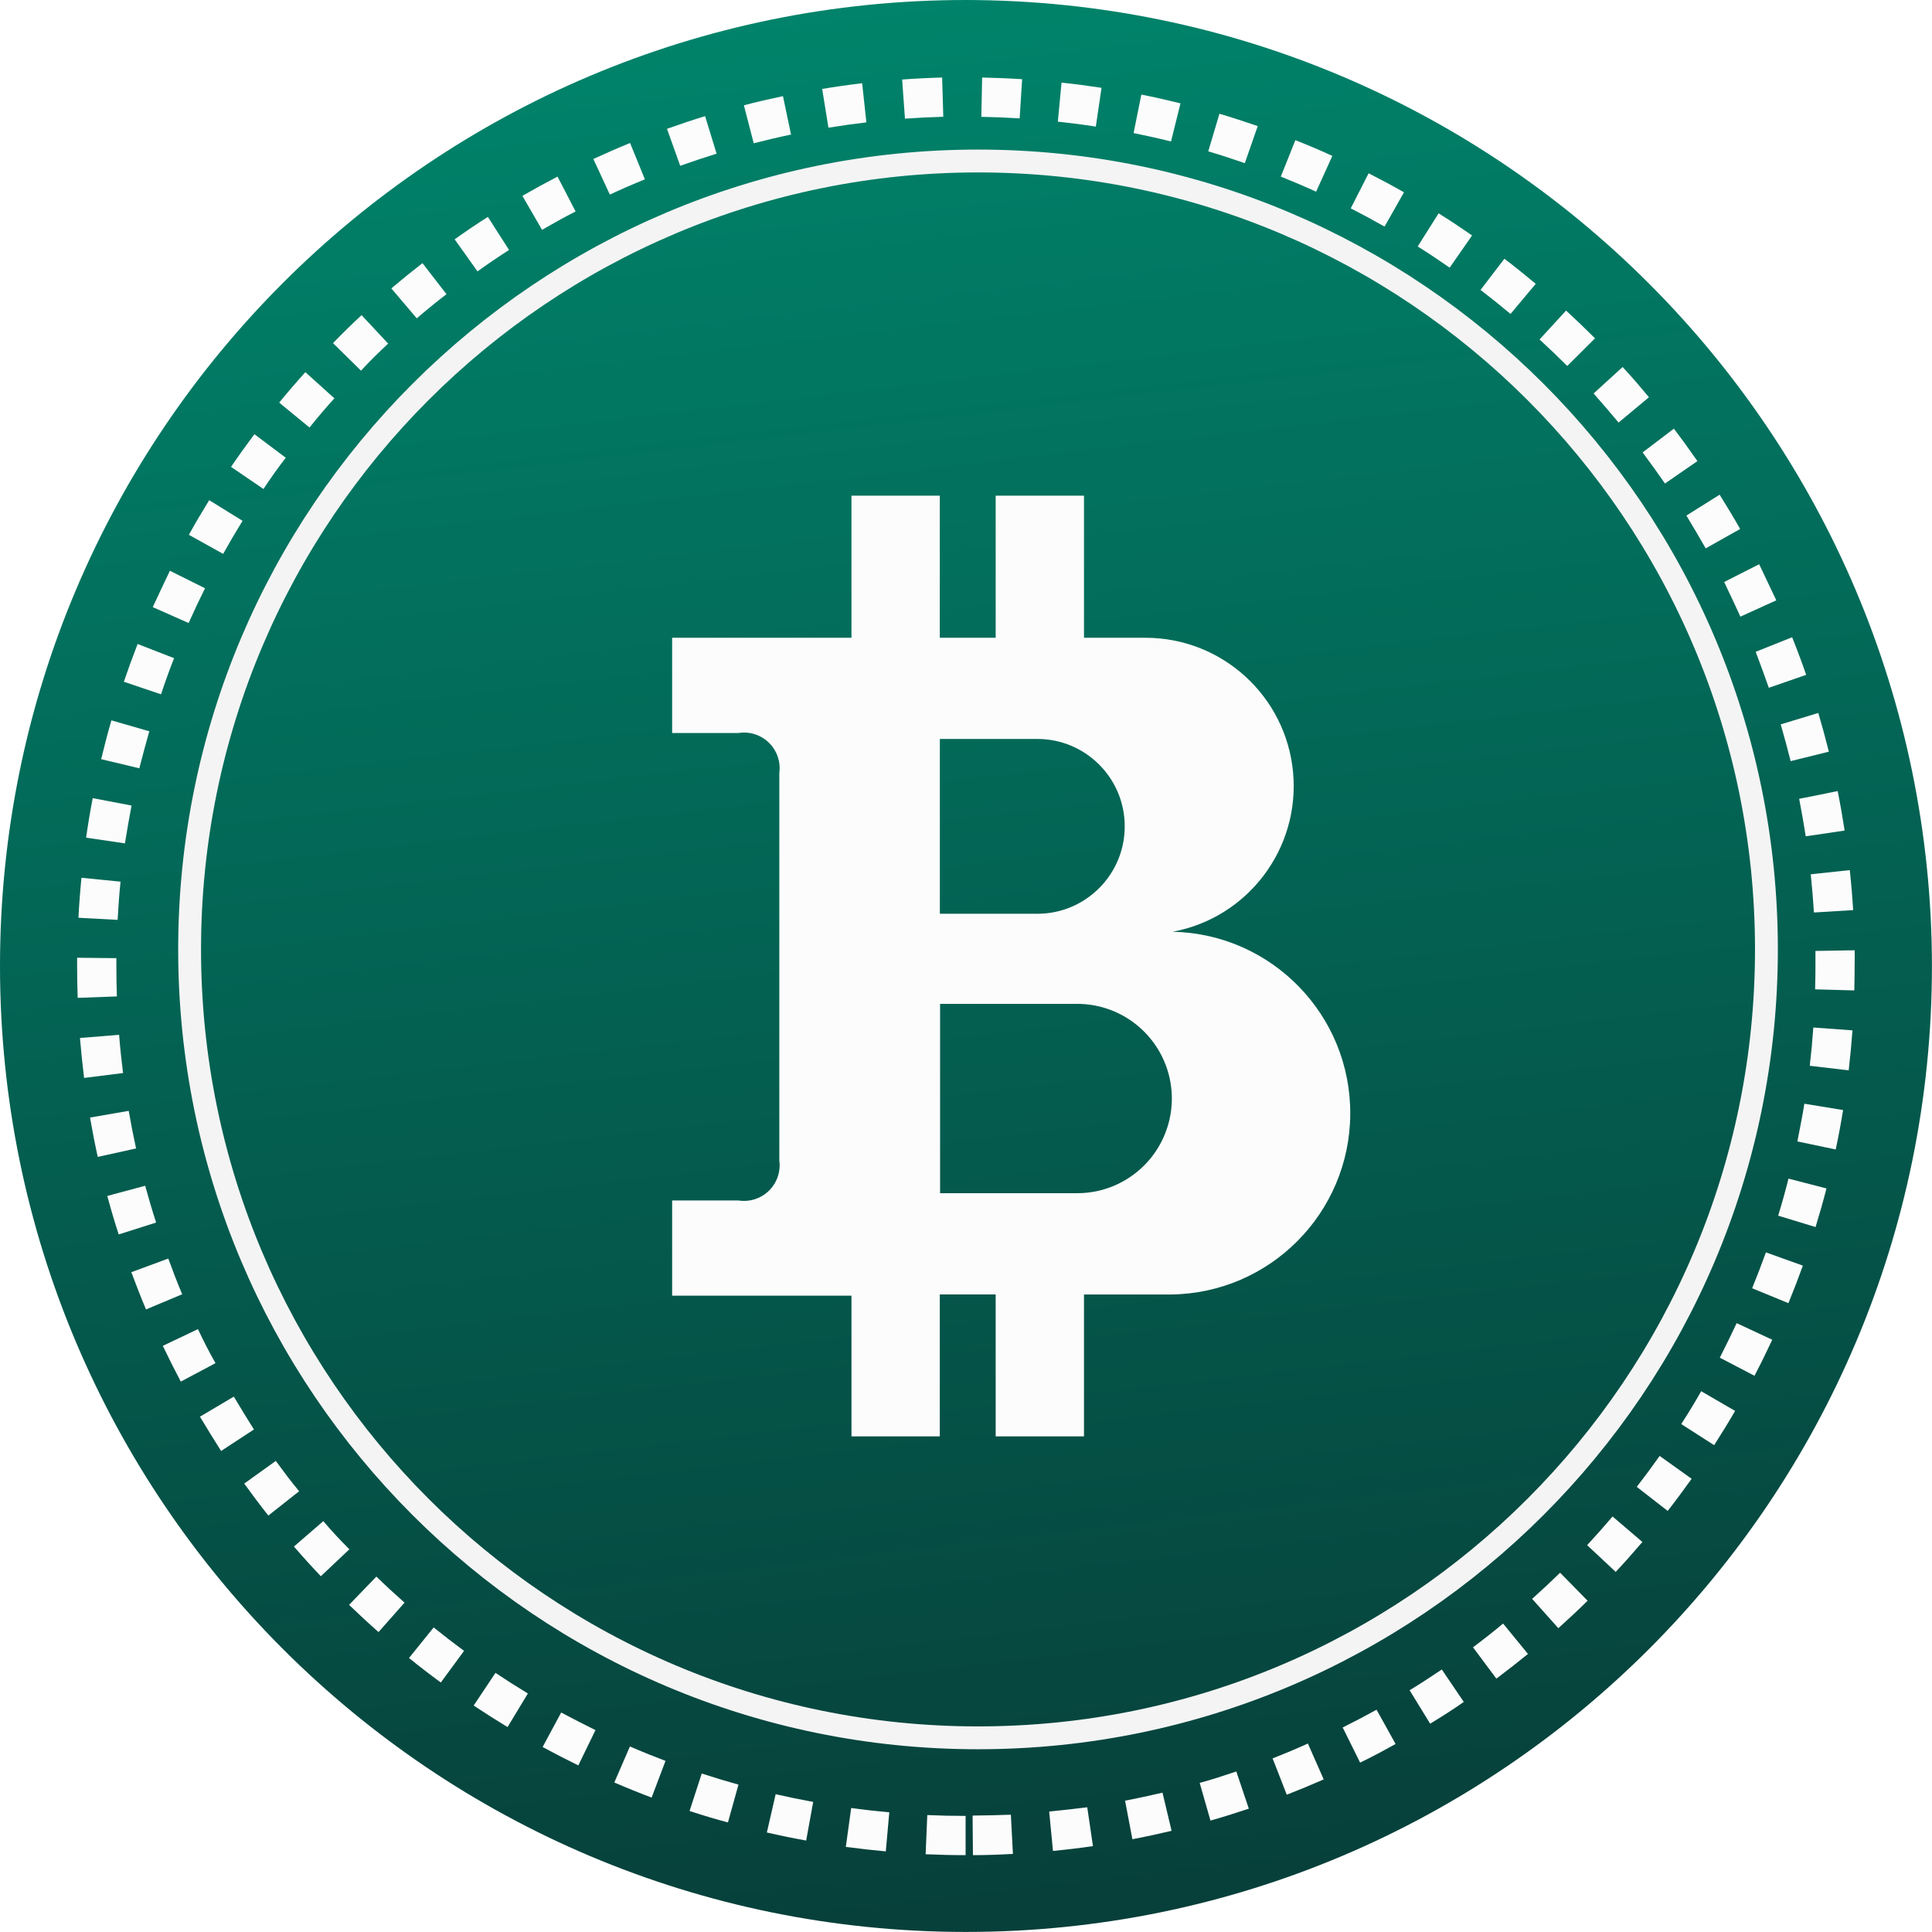
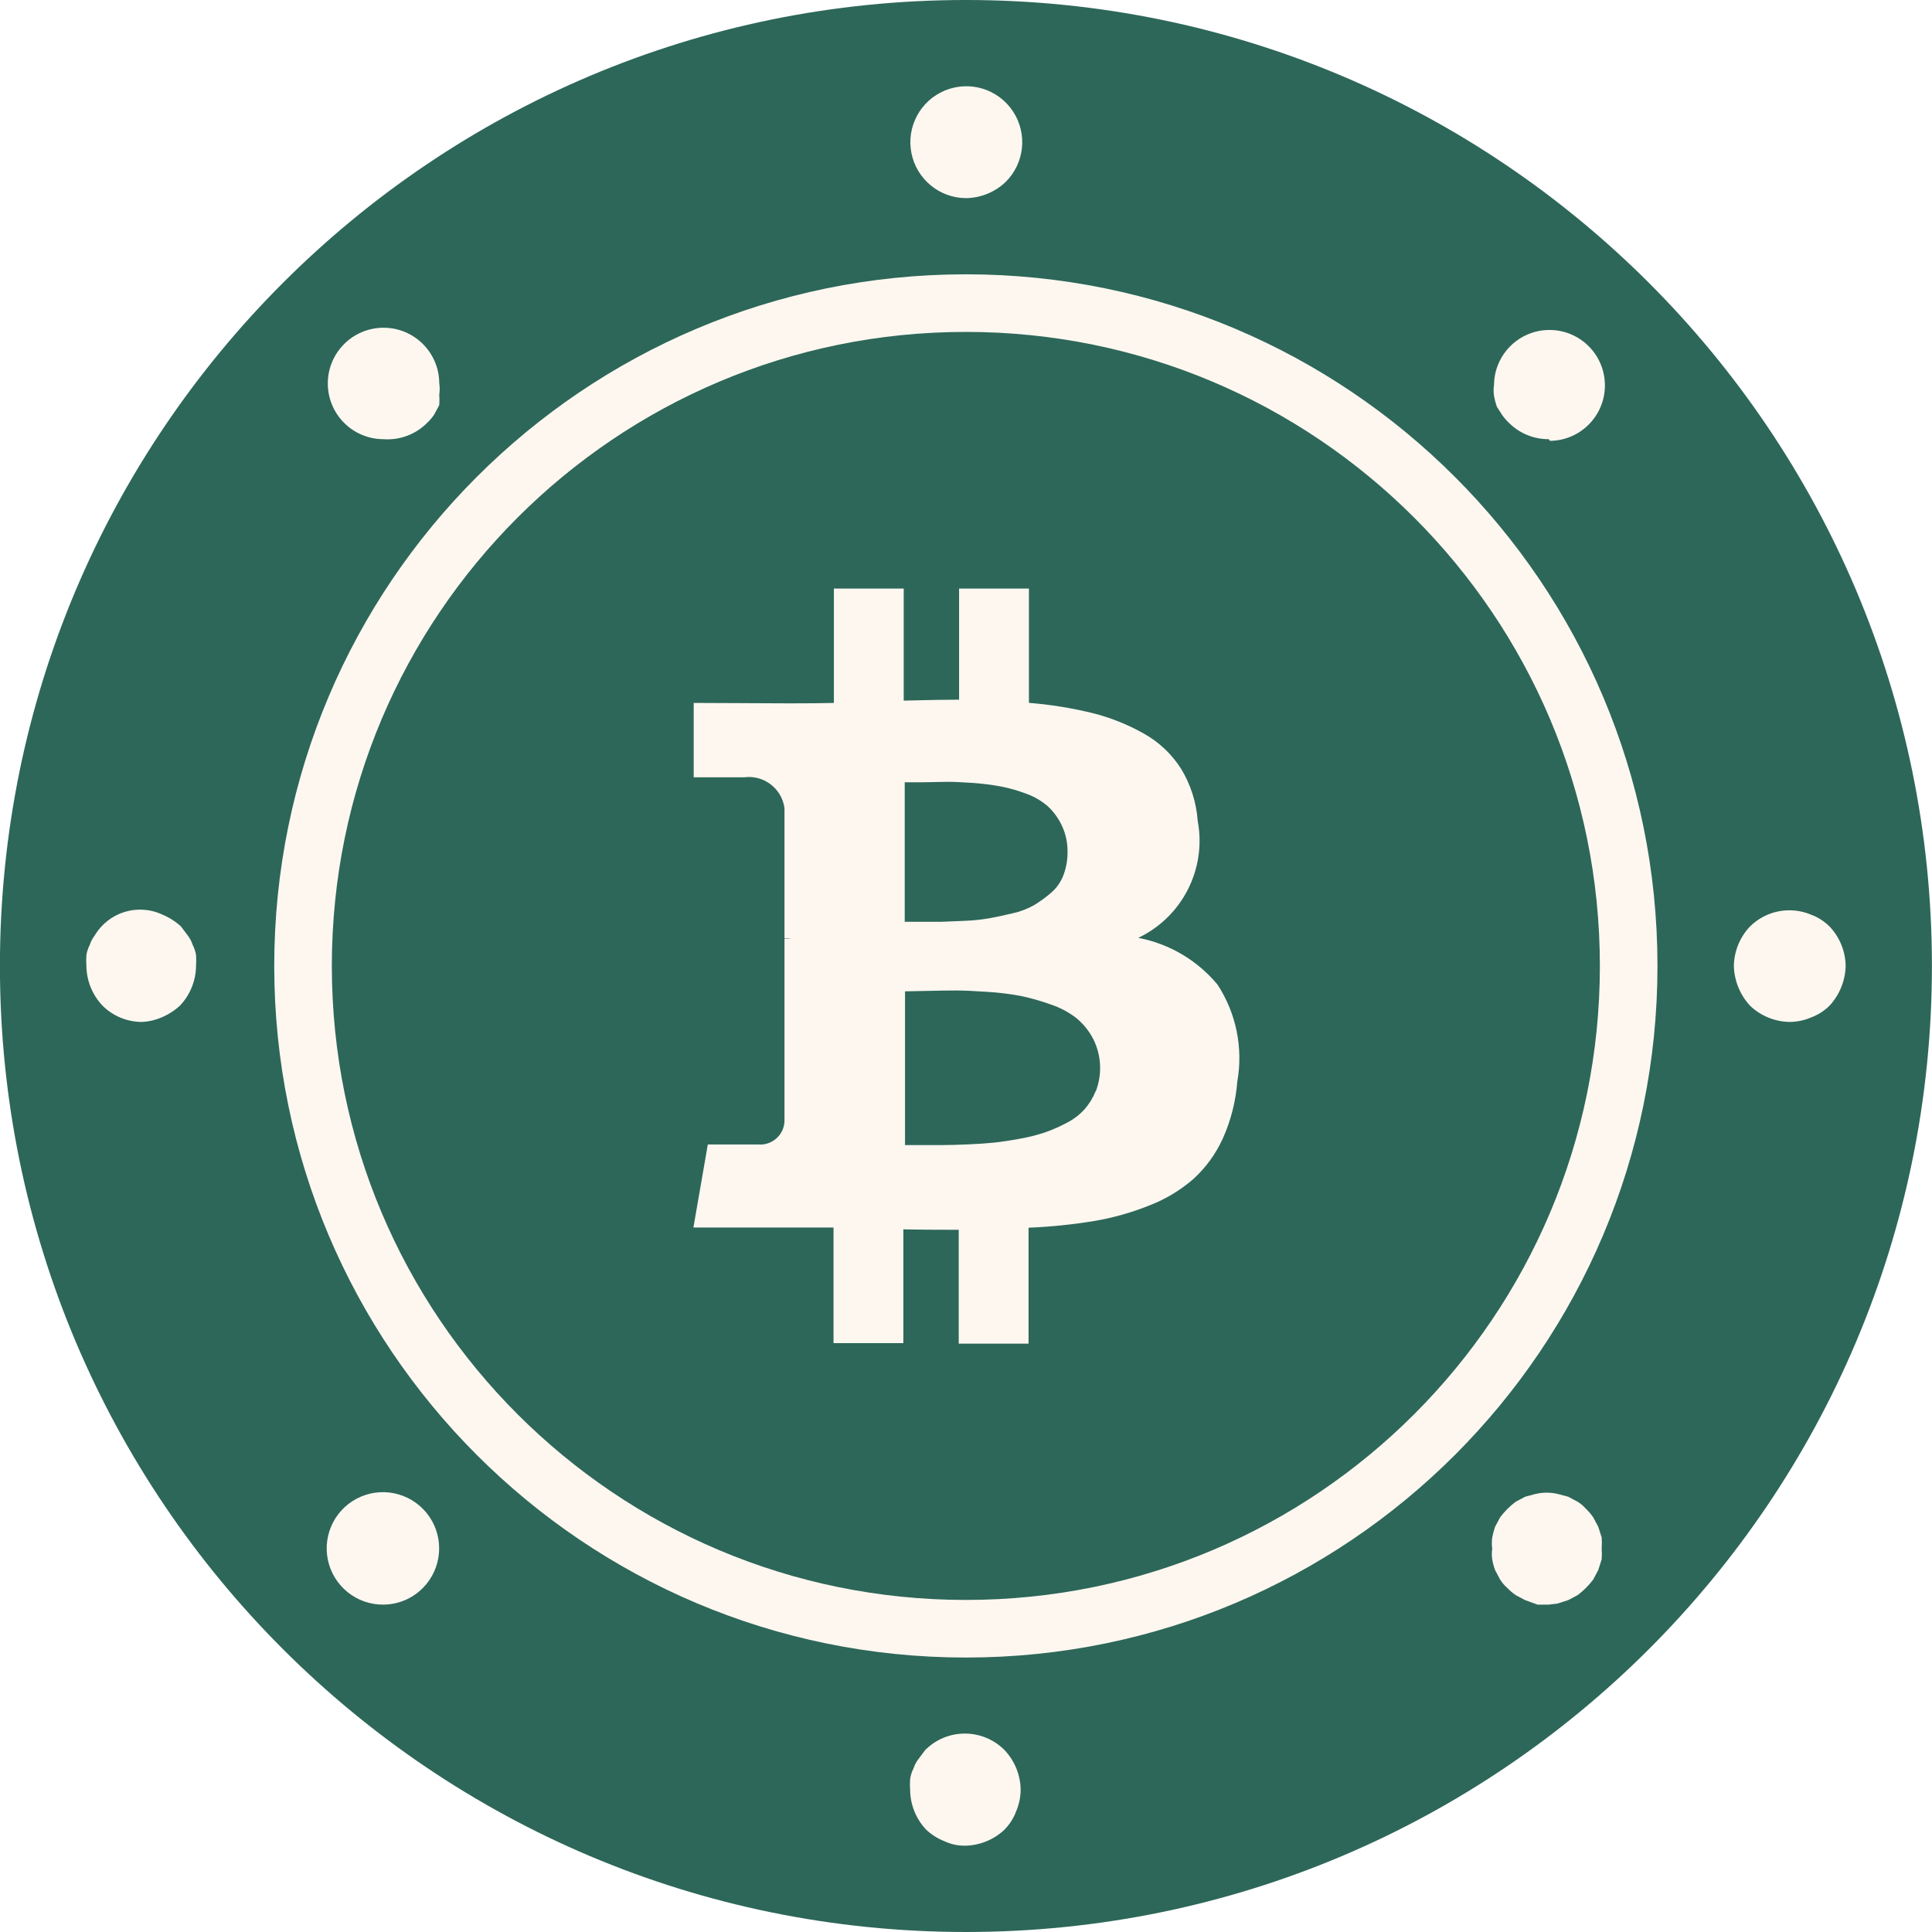
- <svg xmlns="http://www.w3.org/2000/svg" width="33.817" height="33.816" viewBox="0 0 33.817 33.816">
-   <defs>
-     <linearGradient id="linear-gradient" x1="0.5" x2="0.617" y2="1" gradientUnits="objectBoundingBox">
-       <stop offset="0" stop-color="#00836a" />
-       <stop offset="1" stop-color="#073e39" />
-     </linearGradient>
-   </defs>
-   <g id="btc" transform="translate(3467.867 5513.511)">
-     <g id="Group_31395" data-name="Group 31395" transform="translate(-3467.867 -5513.511)">
-       <g id="Group_31394" data-name="Group 31394" transform="translate(0 0)">
-         <g id="Group_31393" data-name="Group 31393">
-           <path id="Path_22176" data-name="Path 22176" d="M169.713,139.145a16.908,16.908,0,1,0,16.908,16.908A16.928,16.928,0,0,0,169.713,139.145Z" transform="translate(-152.805 -139.145)" fill="url(#linear-gradient)" />
-         </g>
-       </g>
+ <svg xmlns="http://www.w3.org/2000/svg" width="26.833" height="26.834" viewBox="0 0 26.833 26.834">
+   <g id="bitcoin" transform="translate(-47.083 -633.583)">
+     <path id="Path_119617" data-name="Path 119617" d="M26.767,40.184A13.417,13.417,0,1,1,40.183,26.767,13.417,13.417,0,0,1,26.767,40.184Z" transform="translate(33.733 620.233)" fill="#2d6759" />
+     <g id="_10_Exchange_Bitcoin" data-name="10 Exchange Bitcoin" transform="translate(48.28 634.782)">
+       <path id="Path_119599" data-name="Path 119599" d="M31.778,17.823a.777.777,0,1,1,.551-.225A.815.815,0,0,1,31.778,17.823Z" transform="translate(-19.558 -16.27)" fill="#fdf7f0" />
+       <path id="Path_119600" data-name="Path 119600" d="M42.2,22.142a.777.777,0,0,1-.551-.225.723.723,0,0,1-.1-.117l-.07-.109a1.033,1.033,0,0,1-.039-.148.5.5,0,0,1,0-.155.77.77,0,1,1,.777.777Z" transform="translate(-21.886 -17.241)" fill="#fdf7f0" />
+       <path id="Path_119601" data-name="Path 119601" d="M46.507,32.554a.815.815,0,0,1-.551-.225.847.847,0,0,1-.225-.551.816.816,0,0,1,.225-.551.777.777,0,0,1,.847-.163.722.722,0,0,1,.256.163.816.816,0,0,1,.225.551.847.847,0,0,1-.225.551.722.722,0,0,1-.256.163A.776.776,0,0,1,46.507,32.554Z" transform="translate(-22.846 -19.559)" fill="#fdf7f0" />
+       <path id="Path_119602" data-name="Path 119602" d="M42.193,42.973h-.155l-.171-.062-.132-.07a.722.722,0,0,1-.117-.1.5.5,0,0,1-.1-.117l-.07-.132a.815.815,0,0,1-.039-.148.482.482,0,0,1,0-.148.528.528,0,0,1,0-.155,1.033,1.033,0,0,1,.039-.148l.07-.132a1.08,1.08,0,0,1,.217-.217l.132-.07.148-.039a.668.668,0,0,1,.3,0l.148.039.132.07a.5.5,0,0,1,.117.1.723.723,0,0,1,.1.117l.07.132.047.148a1.058,1.058,0,0,1,0,.155.957.957,0,0,1,0,.148l-.047.148-.07.132a1.079,1.079,0,0,1-.217.217l-.132.07-.148.047Z" transform="translate(-21.88 -21.885)" fill="#fdf7f0" />
+       <path id="Path_119603" data-name="Path 119603" d="M31.776,47.282a.652.652,0,0,1-.3-.062.777.777,0,0,1-.256-.163A.816.816,0,0,1,31,46.505a.955.955,0,0,1,0-.148.466.466,0,0,1,.047-.148.435.435,0,0,1,.07-.132l.093-.124a.777.777,0,0,1,1.1,0,.816.816,0,0,1,.225.551.777.777,0,0,1-.062.3.722.722,0,0,1-.163.256A.816.816,0,0,1,31.776,47.282Z" transform="translate(-19.556 -22.846)" fill="#fdf7f0" />
+       <path id="Path_119604" data-name="Path 119604" d="M21.358,42.973a.781.781,0,1,1,.551-.233A.777.777,0,0,1,21.358,42.973Z" transform="translate(-17.231 -21.885)" fill="#fdf7f0" />
+       <path id="Path_119605" data-name="Path 119605" d="M17.046,32.554a.777.777,0,0,1-.551-.225.816.816,0,0,1-.225-.551,1.165,1.165,0,0,1,0-.155.5.5,0,0,1,.047-.14.435.435,0,0,1,.07-.132.731.731,0,0,1,.94-.287.893.893,0,0,1,.256.163l.093.124a.435.435,0,0,1,.07.132.5.5,0,0,1,.047.14,1.166,1.166,0,0,1,0,.155.816.816,0,0,1-.225.551.893.893,0,0,1-.256.163A.777.777,0,0,1,17.046,32.554Z" transform="translate(-16.267 -19.559)" fill="#fdf7f0" />
+       <path id="Path_119606" data-name="Path 119606" d="M21.359,22.135a.774.774,0,1,1,.777-.777.5.5,0,0,1,0,.155,1.033,1.033,0,0,1,0,.148l-.07.132a.723.723,0,0,1-.1.117A.777.777,0,0,1,21.359,22.135Z" transform="translate(-17.232 -17.234)" fill="#fdf7f0" />
    </g>
-     <g id="Group_31398" data-name="Group 31398" transform="translate(-3466.517 -5512.159)">
-       <g id="Group_31397" data-name="Group 31397" transform="translate(0 0)">
-         <g id="Group_31396" data-name="Group 31396">
-           <path id="Path_22177" data-name="Path 22177" d="M162.535,163.759v-.137l-.687-.007v.143q0,.281.01.559l.686-.025Q162.535,164.027,162.535,163.759Zm.216,2.536-.677.117c.04.231.085.462.135.689l.671-.148C162.833,166.737,162.789,166.515,162.751,166.295Zm-.168-1.331-.685.055c.019.232.043.467.072.7l.682-.086C162.624,165.409,162.6,165.185,162.583,164.963Zm.456,2.642-.663.178c.061.226.127.453.2.674l.655-.208C163.161,168.038,163.1,167.822,163.039,167.605Zm-.431-5.323-.684-.068c-.023.231-.041.467-.053.7l.686.037C162.569,162.728,162.586,162.5,162.608,162.282Zm.5-2.633-.66-.19c-.065.224-.125.453-.179.679l.668.16C162.993,160.082,163.051,159.863,163.112,159.649Zm-.312,1.3-.675-.129c-.044.229-.083.462-.116.692l.68.1C162.721,161.395,162.758,161.172,162.8,160.954Zm.645,7.931-.644.238c.081.219.167.438.257.652l.633-.266C163.6,169.3,163.522,169.093,163.445,168.884Zm1.148,2.417-.591.35c.119.2.244.4.37.6l.575-.376C164.827,171.686,164.707,171.494,164.593,171.3Zm4.2,5.406c.195.13.394.256.593.377l.356-.588q-.288-.174-.567-.361Zm-1.132-.832c.18.146.367.29.557.429l.407-.554c-.181-.133-.36-.271-.532-.41Zm2.6-25.93c-.205.107-.412.22-.615.337l.344.595c.193-.112.391-.221.587-.322Zm-3.649,25c.168.162.341.322.516.476l.455-.515q-.252-.222-.493-.456Zm3.388,2.488c.206.112.416.22.625.322l.3-.618q-.3-.148-.6-.308Zm-6.449-19.058-.64-.249c-.085.219-.166.442-.241.661l.651.22C163.384,158.8,163.461,158.585,163.543,158.376Zm2.615,15.1-.519.449c.153.177.311.352.471.52l.5-.472C166.456,173.813,166.3,173.645,166.158,173.477Zm-2.194-3.359-.62.295c.1.21.206.42.315.626l.607-.323C164.161,170.52,164.059,170.318,163.964,170.118Zm1.362,2.306-.557.4c.136.189.278.378.422.56l.539-.426C165.593,172.785,165.457,172.6,165.327,172.424Zm26.134-13.531.649-.225c-.076-.219-.159-.441-.246-.658l-.638.255C191.309,158.472,191.387,158.683,191.46,158.893Zm-.5-1.245.626-.284c-.1-.212-.2-.424-.3-.632l-.613.311C190.774,157.242,190.871,157.445,190.963,157.648Zm-.607-1.195.6-.338c-.113-.2-.234-.4-.359-.6l-.582.365C190.133,156.068,190.248,156.262,190.356,156.453Zm-.713-1.136.565-.39c-.132-.19-.27-.381-.412-.568l-.547.416C189.386,154.953,189.518,155.136,189.644,155.318Zm2.605,7.511.686-.042c-.014-.234-.034-.469-.059-.7l-.683.073C192.216,162.381,192.235,162.605,192.249,162.829Zm-3.416-8.579.528-.44c-.148-.178-.3-.356-.461-.529l-.508.463C188.542,153.91,188.691,154.08,188.832,154.25Zm3.274,7.245.679-.1c-.036-.231-.076-.464-.122-.691l-.674.135C192.032,161.051,192.072,161.274,192.106,161.495Zm-.264-1.316.667-.165c-.057-.227-.119-.455-.185-.678l-.658.2C191.729,159.744,191.788,159.962,191.842,160.179Zm-4.464-8.354c-.18-.15-.364-.3-.549-.439l-.417.546c.176.135.353.276.525.42ZM165.5,154.863l-.549-.412c-.138.185-.276.377-.409.572l.568.387C165.233,155.223,165.364,155.039,165.5,154.863Zm.853-1.038-.51-.46c-.155.172-.309.351-.458.533l.531.436C166.054,154.161,166.2,153.989,166.349,153.825Zm22.064-1.052c-.165-.165-.335-.328-.507-.486l-.464.506q.247.227.485.464Zm-21.123.094-.467-.5c-.169.157-.338.322-.5.49l.49.482C166.967,153.175,167.129,153.017,167.29,152.868Zm-2.55,3.1-.584-.361c-.123.2-.242.4-.356.606l.6.334C164.509,156.358,164.623,156.163,164.74,155.973ZM168.313,152l-.42-.543c-.182.141-.366.29-.545.442l.445.524C167.964,152.276,168.139,152.134,168.313,152Zm-4.226,5.148-.615-.307c-.1.208-.2.422-.3.637l.628.278C163.892,157.55,163.988,157.346,164.087,157.147Zm5.322-5.921-.371-.579c-.2.125-.392.257-.582.392l.4.561C169.035,151.472,169.222,151.346,169.409,151.226ZM184,177.088l.305.615c.209-.1.418-.213.621-.326l-.333-.6C184.4,176.884,184.2,176.989,184,177.088Zm4.279-3.191.5.468c.16-.171.317-.348.467-.524l-.522-.446Q188.505,173.652,188.276,173.9Zm-2.966-22.732q.285.179.56.371l.392-.564c-.192-.133-.389-.264-.586-.387Zm-13.786-1.811c-.213.087-.429.181-.643.28l.289.623c.2-.094.41-.185.613-.267Zm13.645,27.083.359.585c.2-.121.4-.249.589-.381l-.385-.568C185.547,176.2,185.358,176.323,185.169,176.438ZM181.647,149.5c.213.063.428.133.64.207l.226-.649c-.222-.077-.447-.15-.67-.216Zm1.125,28.125.249.64c.218-.085.436-.175.647-.268l-.277-.628C183.189,177.461,182.981,177.548,182.772,177.629Zm1.369-27.127q.3.153.592.319l.34-.6c-.2-.115-.411-.227-.619-.333Zm-1.224-.556c.206.083.414.171.618.264l.284-.626c-.214-.1-.431-.19-.647-.276Zm3.362,25.74.411.551c.186-.139.372-.285.553-.432l-.435-.532C186.635,175.414,186.457,175.553,186.279,175.686Zm5.679-8.852.672.141c.049-.23.092-.462.129-.69l-.678-.111C192.046,166.392,192,166.614,191.958,166.834Zm.217-1.324.682.08c.027-.234.049-.469.066-.7l-.685-.05Q192.214,165.178,192.175,165.51Zm-.554,2.623.656.2c.068-.222.133-.449.191-.676l-.665-.172C191.749,167.7,191.687,167.921,191.621,168.133Zm1.341-4.645-.687.012q0,.129,0,.259,0,.207-.006.413l.686.019q.006-.215.006-.431Q192.964,163.623,192.962,163.488Zm-2.363,7.13.609.318c.109-.208.213-.42.311-.631l-.623-.29C190.8,170.216,190.7,170.419,190.6,170.618Zm-.675,1.162.578.371c.128-.2.251-.4.367-.6l-.594-.345C190.164,171.4,190.046,171.59,189.925,171.779Zm-.777,1.1.542.422c.144-.185.284-.375.419-.563l-.56-.4Q189.354,172.61,189.148,172.875Zm2.019-3.476.636.261c.089-.217.174-.438.253-.657l-.647-.232C191.333,168.98,191.252,169.191,191.167,169.4Zm-3.849,5.438.458.512c.173-.155.346-.317.512-.48l-.481-.491Q187.567,174.612,187.317,174.836Zm-11.728-26.53c-.231.027-.465.06-.7.1l.11.678c.22-.036.444-.067.664-.093Zm1.4-.1c-.236.006-.472.018-.7.035l.049.685q.333-.024.671-.033Zm-2.786.326c-.229.048-.459.1-.684.16l.172.665c.215-.055.434-.107.653-.153Zm1.1,30.644c.233.031.468.058.7.079l.061-.684q-.336-.03-.667-.075Zm-1.382-.252c.226.052.457.1.688.141l.123-.676c-.22-.04-.441-.086-.657-.135Zm-1.353-.376c.224.073.45.142.672.2l.184-.662c-.212-.059-.429-.124-.643-.194Zm8.929-.492.189.66c.222-.063.447-.134.671-.209l-.219-.651C181.928,177.929,181.712,178,181.5,178.057Zm-8.657-29.174c-.222.068-.446.143-.667.222l.231.647c.211-.075.425-.146.637-.212Zm-1.589,29.167c.212.092.432.181.653.264l.243-.642c-.211-.08-.421-.165-.623-.253Zm8.94.318.128.675c.227-.043.458-.093.686-.147l-.159-.668C180.633,178.279,180.412,178.327,180.2,178.368Zm.149-29.189c.218.044.439.093.655.147l.166-.667c-.226-.056-.456-.108-.685-.154Zm-1.326-.2c.223.024.447.053.665.087l.1-.679c-.229-.035-.463-.066-.7-.091Zm-1.339-.084q.337.006.671.027l.043-.686c-.233-.015-.469-.024-.7-.029Zm1.188,29.669.066.684c.23-.022.464-.05.7-.084l-.1-.68C179.311,178.511,179.087,178.538,178.868,178.559Zm-1.341.071.006.687c.236,0,.472-.009.7-.022l-.036-.686Q177.864,178.627,177.526,178.63Zm-.822.671c.232.01.468.016.7.016v-.687c-.224,0-.449-.005-.671-.015Z" transform="translate(-161.848 -148.203)" fill="#fcfcfc" />
-         </g>
-       </g>
+     <g id="icon_bitcoin" transform="translate(56.716 641.758)">
+       <path id="Path_5548" data-name="Path 5548" d="M73.17,5.5a1.892,1.892,0,0,0-1.1-.649,1.494,1.494,0,0,0,.825-1.626,1.606,1.606,0,0,0-.23-.721,1.443,1.443,0,0,0-.52-.491,2.862,2.862,0,0,0-.712-.284,5.617,5.617,0,0,0-.882-.142V0h-.97V1.543q-.252,0-.769.013V0h-.97V1.588q-.208.006-.611.006l-1.336-.006V2.621h.7a.5.5,0,0,1,.561.428V4.857a.64.64,0,0,1,.1.006h-.1V7.4a.337.337,0,0,1-.365.321h-.7l-.2,1.153h1.26l.346,0,.34,0v1.606h.97V8.9q.265.006.769.006v1.581h.97V8.877a7.543,7.543,0,0,0,.917-.094,3.73,3.73,0,0,0,.765-.217,2.065,2.065,0,0,0,.611-.369,1.739,1.739,0,0,0,.406-.561,2.384,2.384,0,0,0,.2-.788A1.866,1.866,0,0,0,73.17,5.5ZM68.829,2.69l.249,0,.34-.006q.135,0,.365.016a3.476,3.476,0,0,1,.387.05,2.159,2.159,0,0,1,.346.1.939.939,0,0,1,.3.176.875.875,0,0,1,.192.265.826.826,0,0,1,.079.369.877.877,0,0,1-.057.321.606.606,0,0,1-.17.243,1.723,1.723,0,0,1-.233.17,1.068,1.068,0,0,1-.306.117q-.186.044-.324.069a2.656,2.656,0,0,1-.346.035l-.315.013q-.107,0-.293,0l-.217,0V2.69h0Zm2.649,4.29a.9.9,0,0,1-.154.252.875.875,0,0,1-.249.189,2.135,2.135,0,0,1-.3.132,2.409,2.409,0,0,1-.35.088q-.205.038-.359.054t-.369.025q-.214.009-.334.009l-.3,0-.233,0V5.594l.3-.006q.249-.006.406-.006t.435.019a3.714,3.714,0,0,1,.466.057,3.066,3.066,0,0,1,.413.117,1.2,1.2,0,0,1,.362.192.945.945,0,0,1,.233.29.9.9,0,0,1,.035.725Z" transform="translate(-65.893)" fill="#fdf7f0" />
    </g>
-     <g id="Group_31404" data-name="Group 31404" transform="translate(-3456.1 -5504.835)">
-       <g id="Group_31403" data-name="Group 31403" transform="translate(0 0)">
-         <g id="Group_31402" data-name="Group 31402">
-           <path id="Path_22179" data-name="Path 22179" d="M231.148,192.11a2.595,2.595,0,0,0-.478-5.145h-1.079v-2.487h-1.546v2.487h-.978v-2.487h-1.546v2.487h-3.139v1.667h1.159a.624.624,0,0,1,.717.7v6.782a.624.624,0,0,1-.717.7h-1.159v1.667h3.139v2.463h1.546v-2.463h0v-.022h.978v2.485h1.546V198.46h1.521a3.175,3.175,0,0,0,.036-6.349Zm-4.08-3.374h1.706a1.53,1.53,0,1,1,0,3.06h-1.706Zm3.575,7.466a1.651,1.651,0,0,1-1.171.485h-2.4v-3.314h2.4a1.657,1.657,0,0,1,1.171,2.829Z" transform="translate(-222.384 -184.478)" fill="#fcfcfc" />
-         </g>
-       </g>
-     </g>
-     <g id="Ellipse_1459" data-name="Ellipse 1459" transform="translate(-3464.748 -5510.893)" fill="none" stroke="#f4f4f4" stroke-width="0.4">
-       <circle cx="14" cy="14" r="14" stroke="none" />
-       <circle cx="14" cy="14" r="13.8" fill="none" />
-     </g>
+     <path id="Path_119618" data-name="Path 119618" d="M22.555,31.761a9.206,9.206,0,1,1,9.205-9.206A9.206,9.206,0,0,1,22.555,31.761Z" transform="translate(37.944 624.444)" fill="none" stroke="#fdf7f0" stroke-width="0.8" />
  </g>
</svg>
